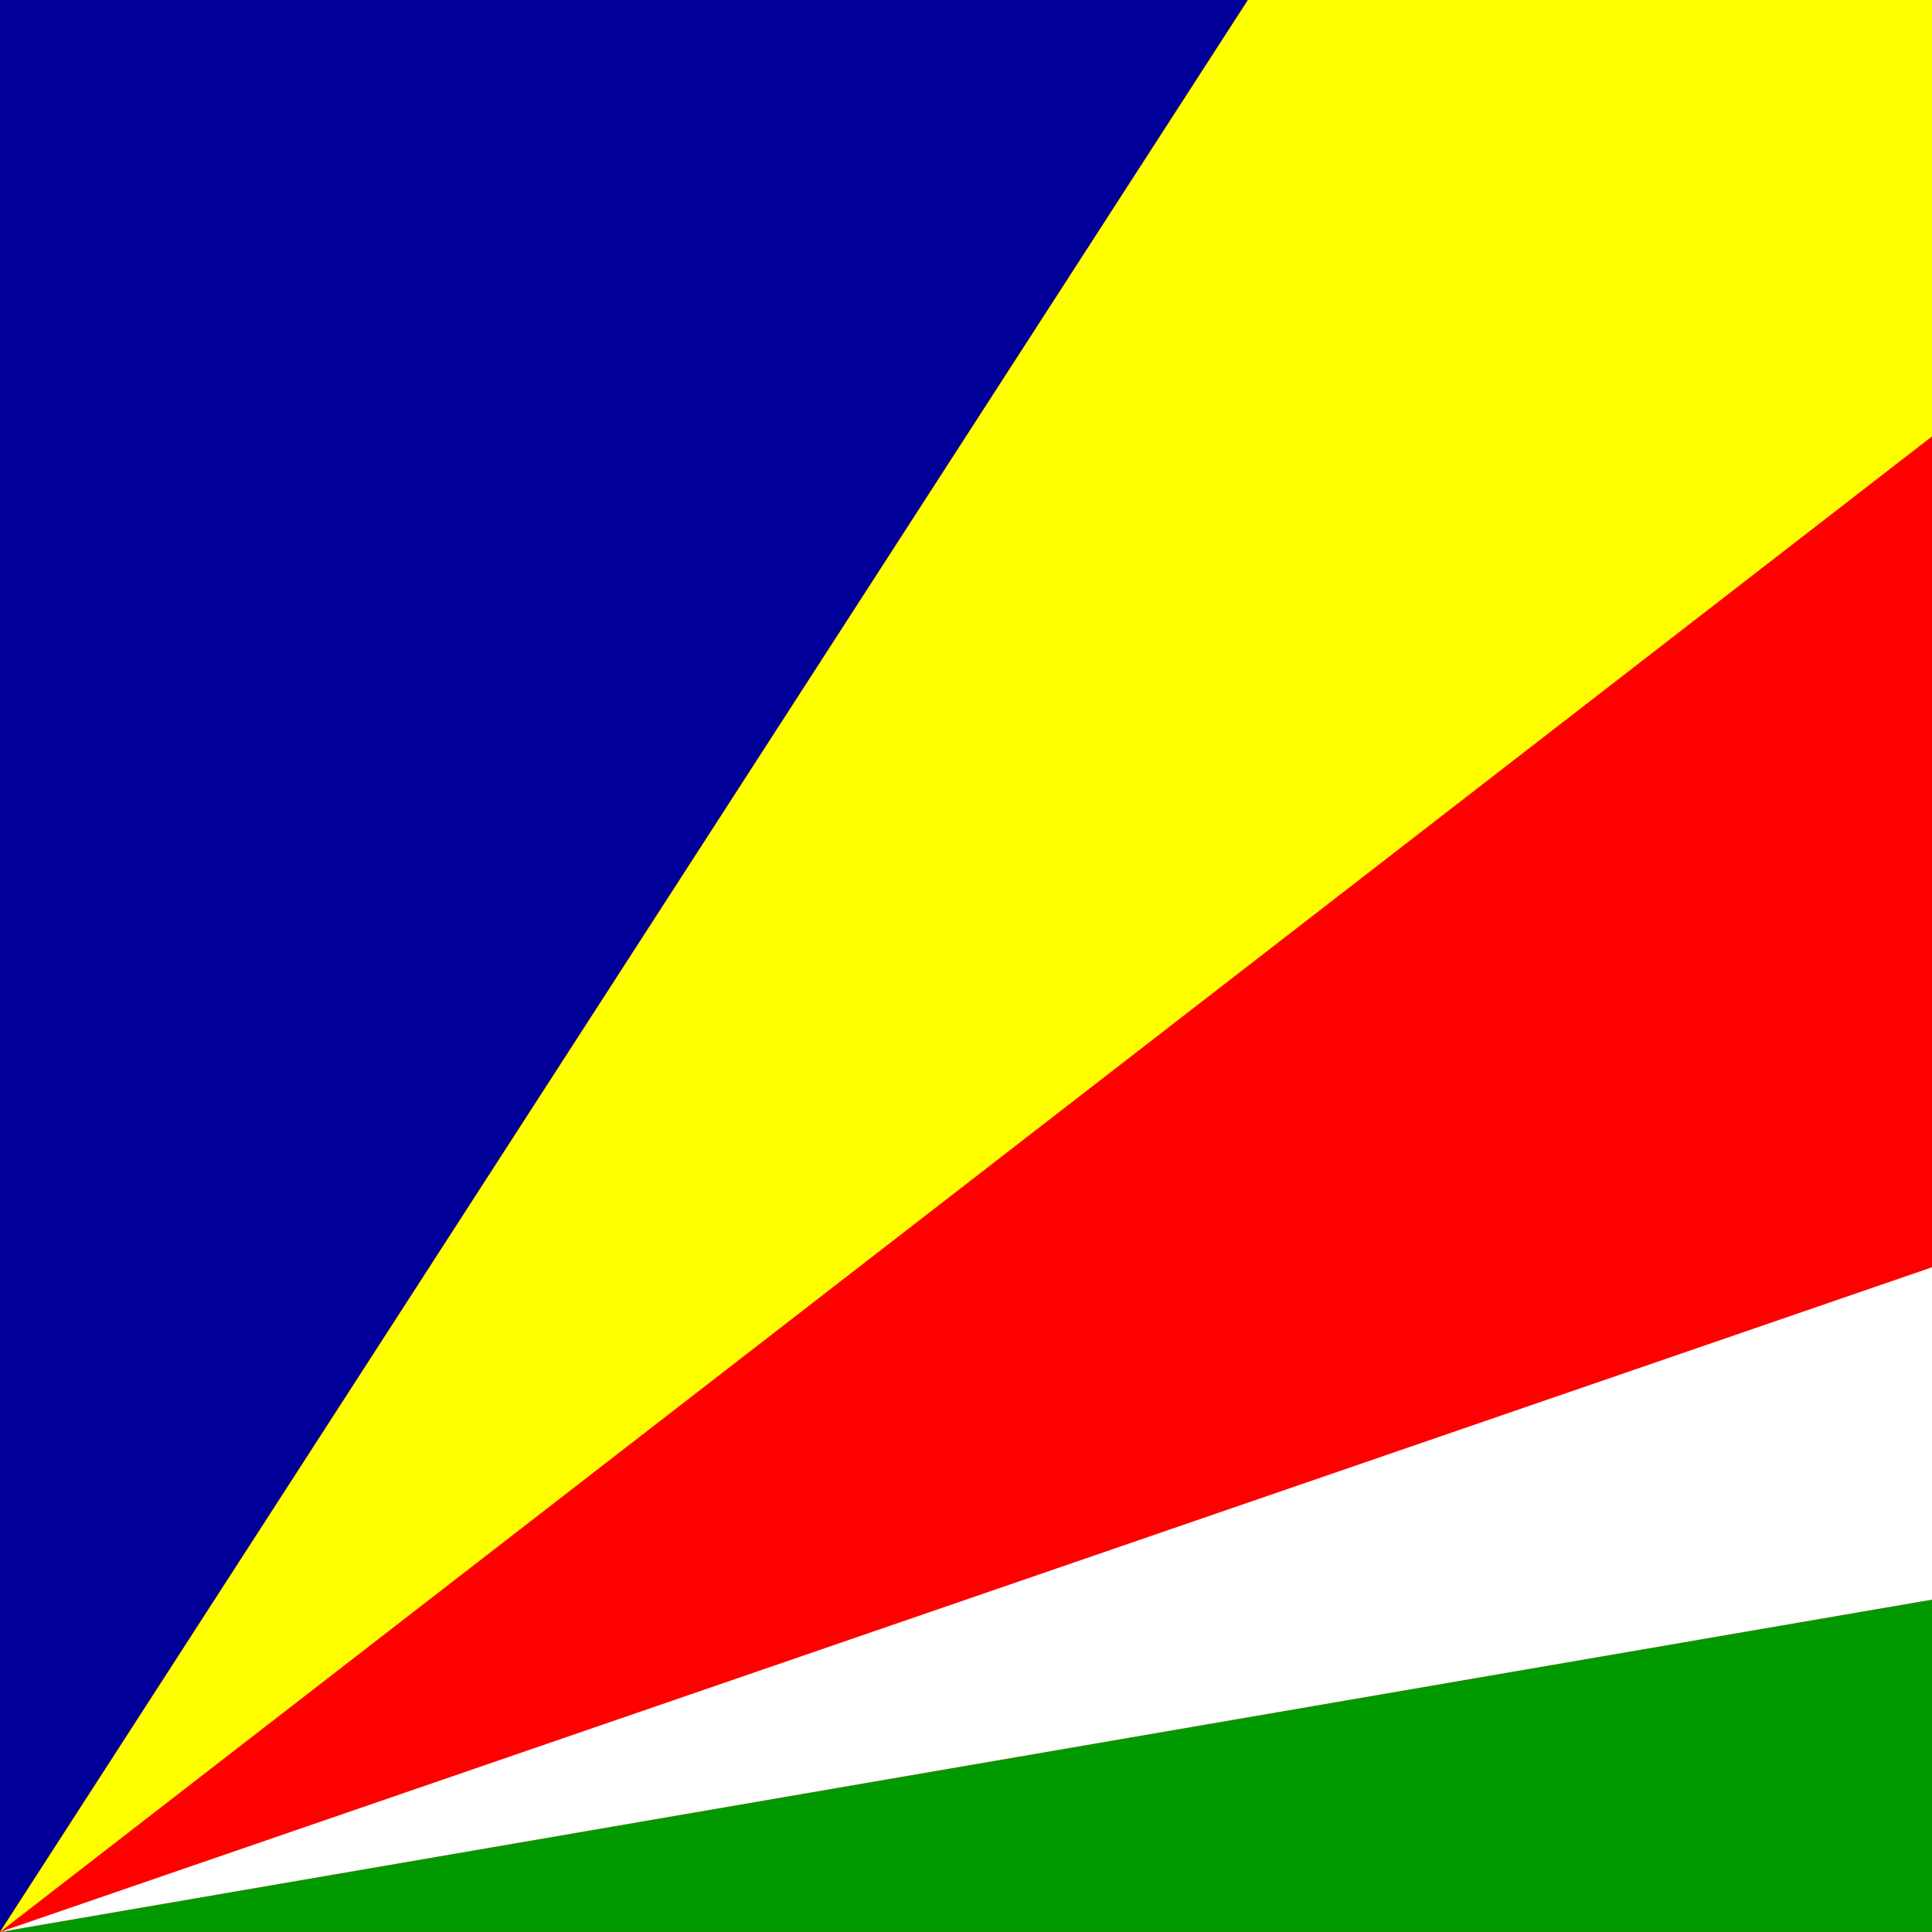
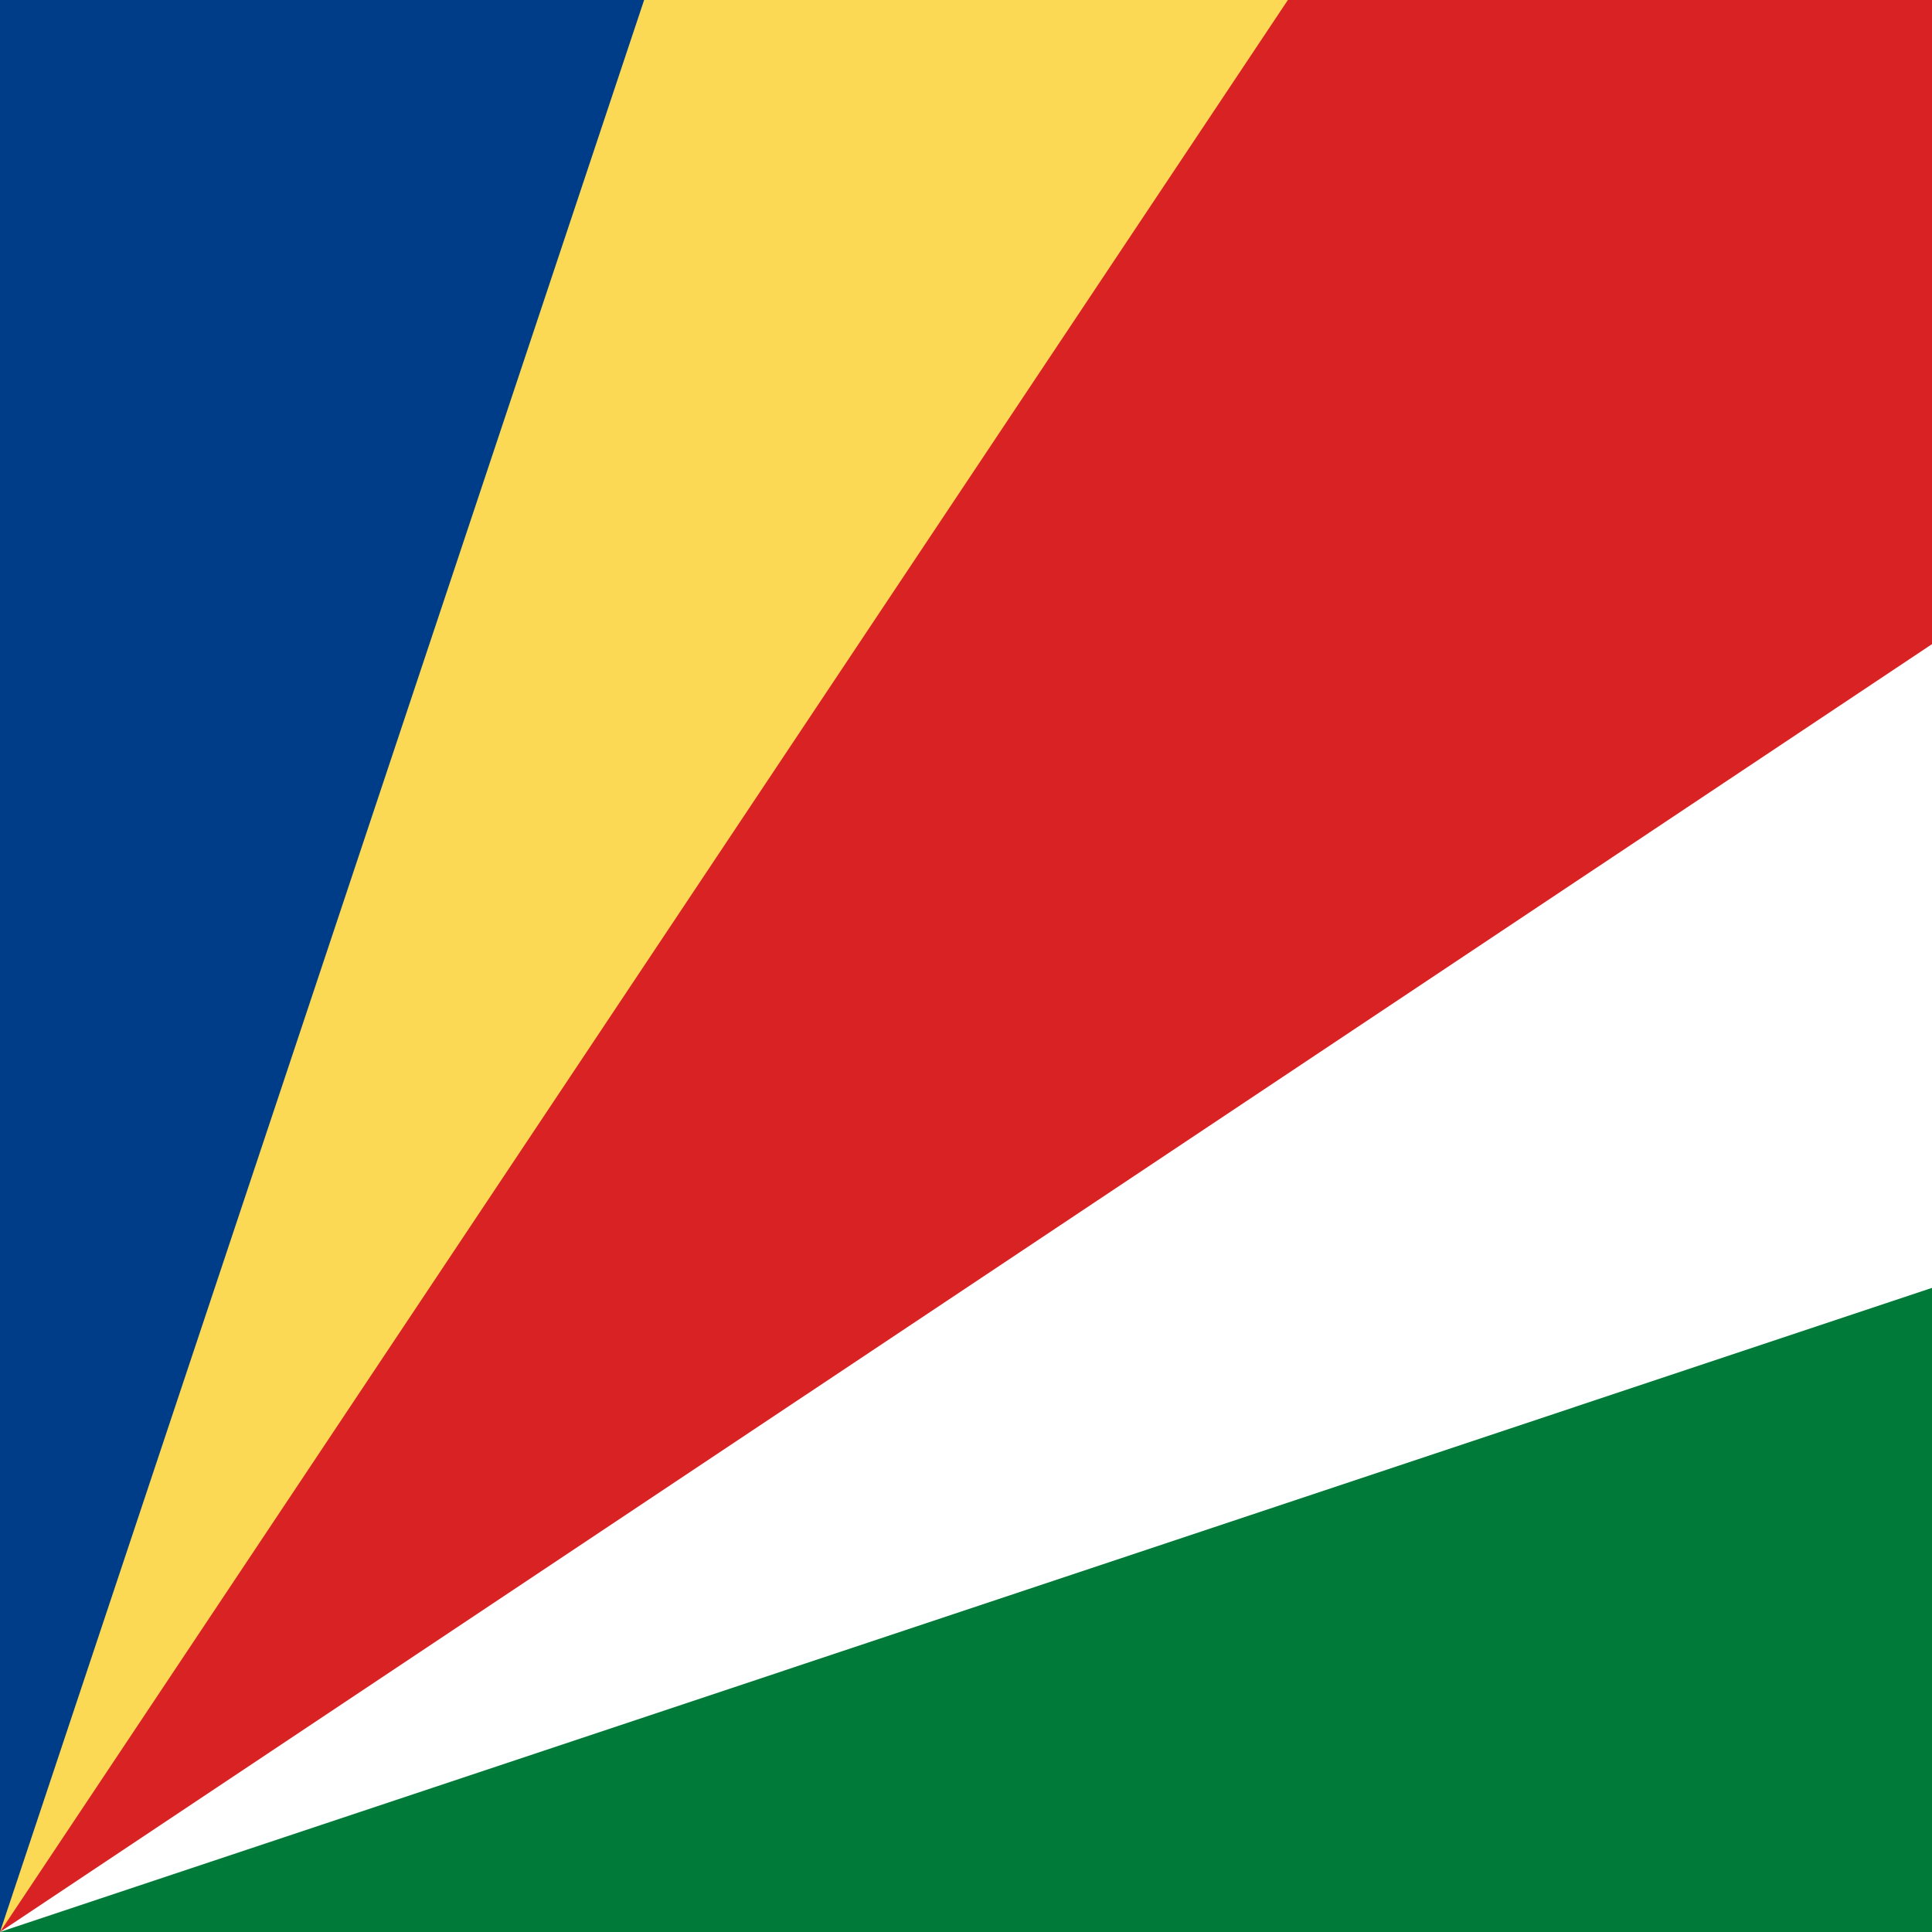
- <svg xmlns="http://www.w3.org/2000/svg" id="svg548" height="512" width="512" version="1" y="0" x="0">
-   <defs id="defs550">
-     <clipPath id="clipPath5206" clipPathUnits="userSpaceOnUse">
-       <rect id="rect5208" fill-opacity="0.67" height="496.06" width="512" y="-0" x="0" />
-     </clipPath>
-   </defs>
-   <g id="flag" fill-rule="evenodd" clip-path="url(#clipPath5206)" transform="matrix(1 0 0 1.0321 0 .0001493)" stroke-width="1pt">
-     <rect id="rect551" height="496.06" width="992.13" y="-0" x="0" fill="#f00" />
-     <path id="path552" d="m0 531.5 1063-177.16v177.16h-1063z" transform="matrix(.93333 0 0 .93333 0 -.000015259)" fill="#090" />
-     <path id="path553" d="m0 531.5 1063-354.33v177.17l-1063 177.16z" transform="matrix(.93333 0 0 .93333 0 -.000015259)" fill="#fff" />
-     <path id="path554" d="m0 531.5v-531.5h354.33l-354.33 531.5z" transform="matrix(.93333 0 0 .93333 0 -.000015259)" fill="#009" />
-     <path id="path555" d="m0 531.5 354.33-531.5h354.33l-708.66 531.5z" transform="matrix(.93333 0 0 .93333 0 -.000015259)" fill="#ff0" />
-   </g>
+ <svg xmlns="http://www.w3.org/2000/svg" id="flag-icons-sc" viewBox="0 0 512 512">
+   <path fill="#fff" d="M0 0h512v512H0Z" />
+   <path fill="#d92223" d="M0 512V0h512v170.7z" />
+   <path fill="#fcd955" d="M0 512V0h341.3z" />
+   <path fill="#003d88" d="M0 512V0h170.7z" />
+   <path fill="#007a39" d="m0 512 512-170.7V512Z" />
</svg>
